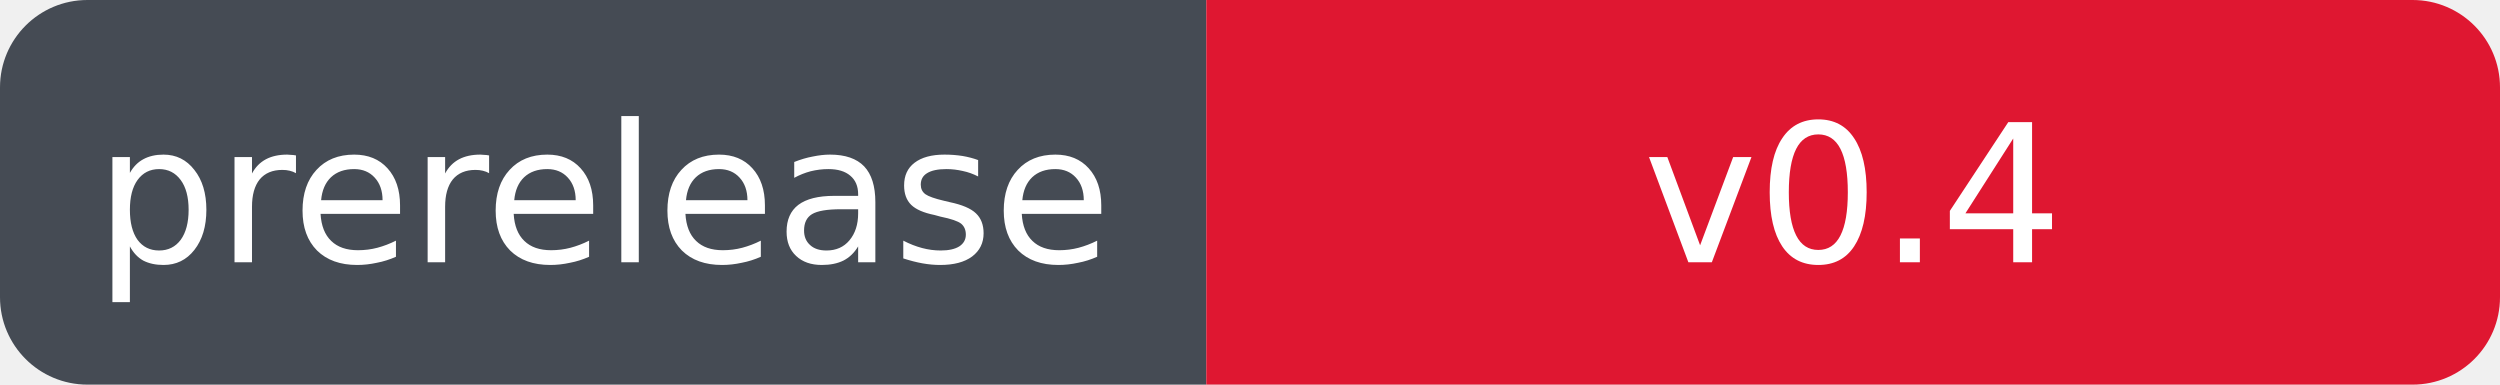
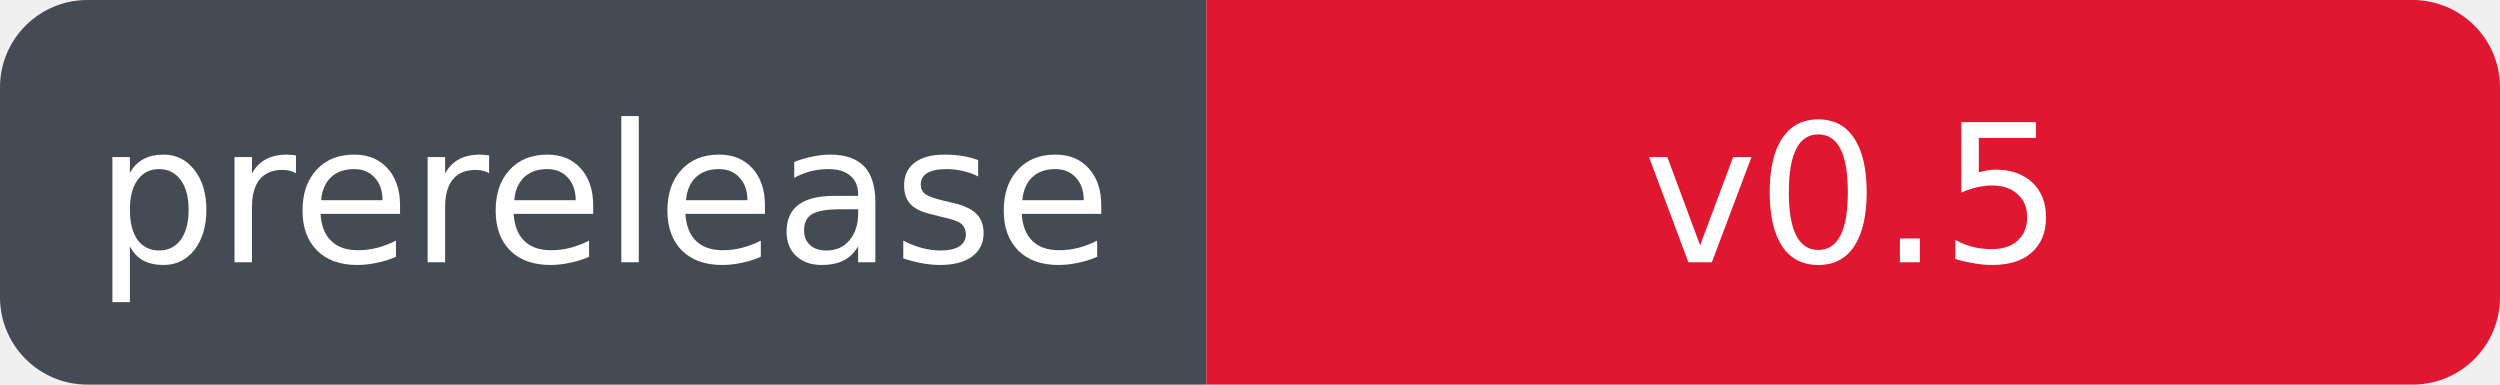
- <svg xmlns="http://www.w3.org/2000/svg" width="143" height="22" viewBox="0 0 143 22" role="img" aria-label="prerelease: v0.4">
+ <svg xmlns="http://www.w3.org/2000/svg" width="143" height="22" viewBox="0 0 143 22" role="img" aria-label="prerelease: v0.5">
  <clipPath id="badge">
    <rect width="143" height="22" rx="5" />
  </clipPath>
  <g clip-path="url(#badge)">
    <rect width="69" height="22" fill="#454b54" />
    <rect x="69" width="74" height="22" fill="#df1731" />
  </g>
  <g fill="#fff" text-anchor="middle" font-family="Verdana,DejaVu Sans,sans-serif" font-size="11">
    <text x="34.5" y="15">prerelease</text>
-     <text x="106.0" y="15">v0.4</text>
+     <text x="106.0" y="15">v0.5</text>
  </g>
</svg>
